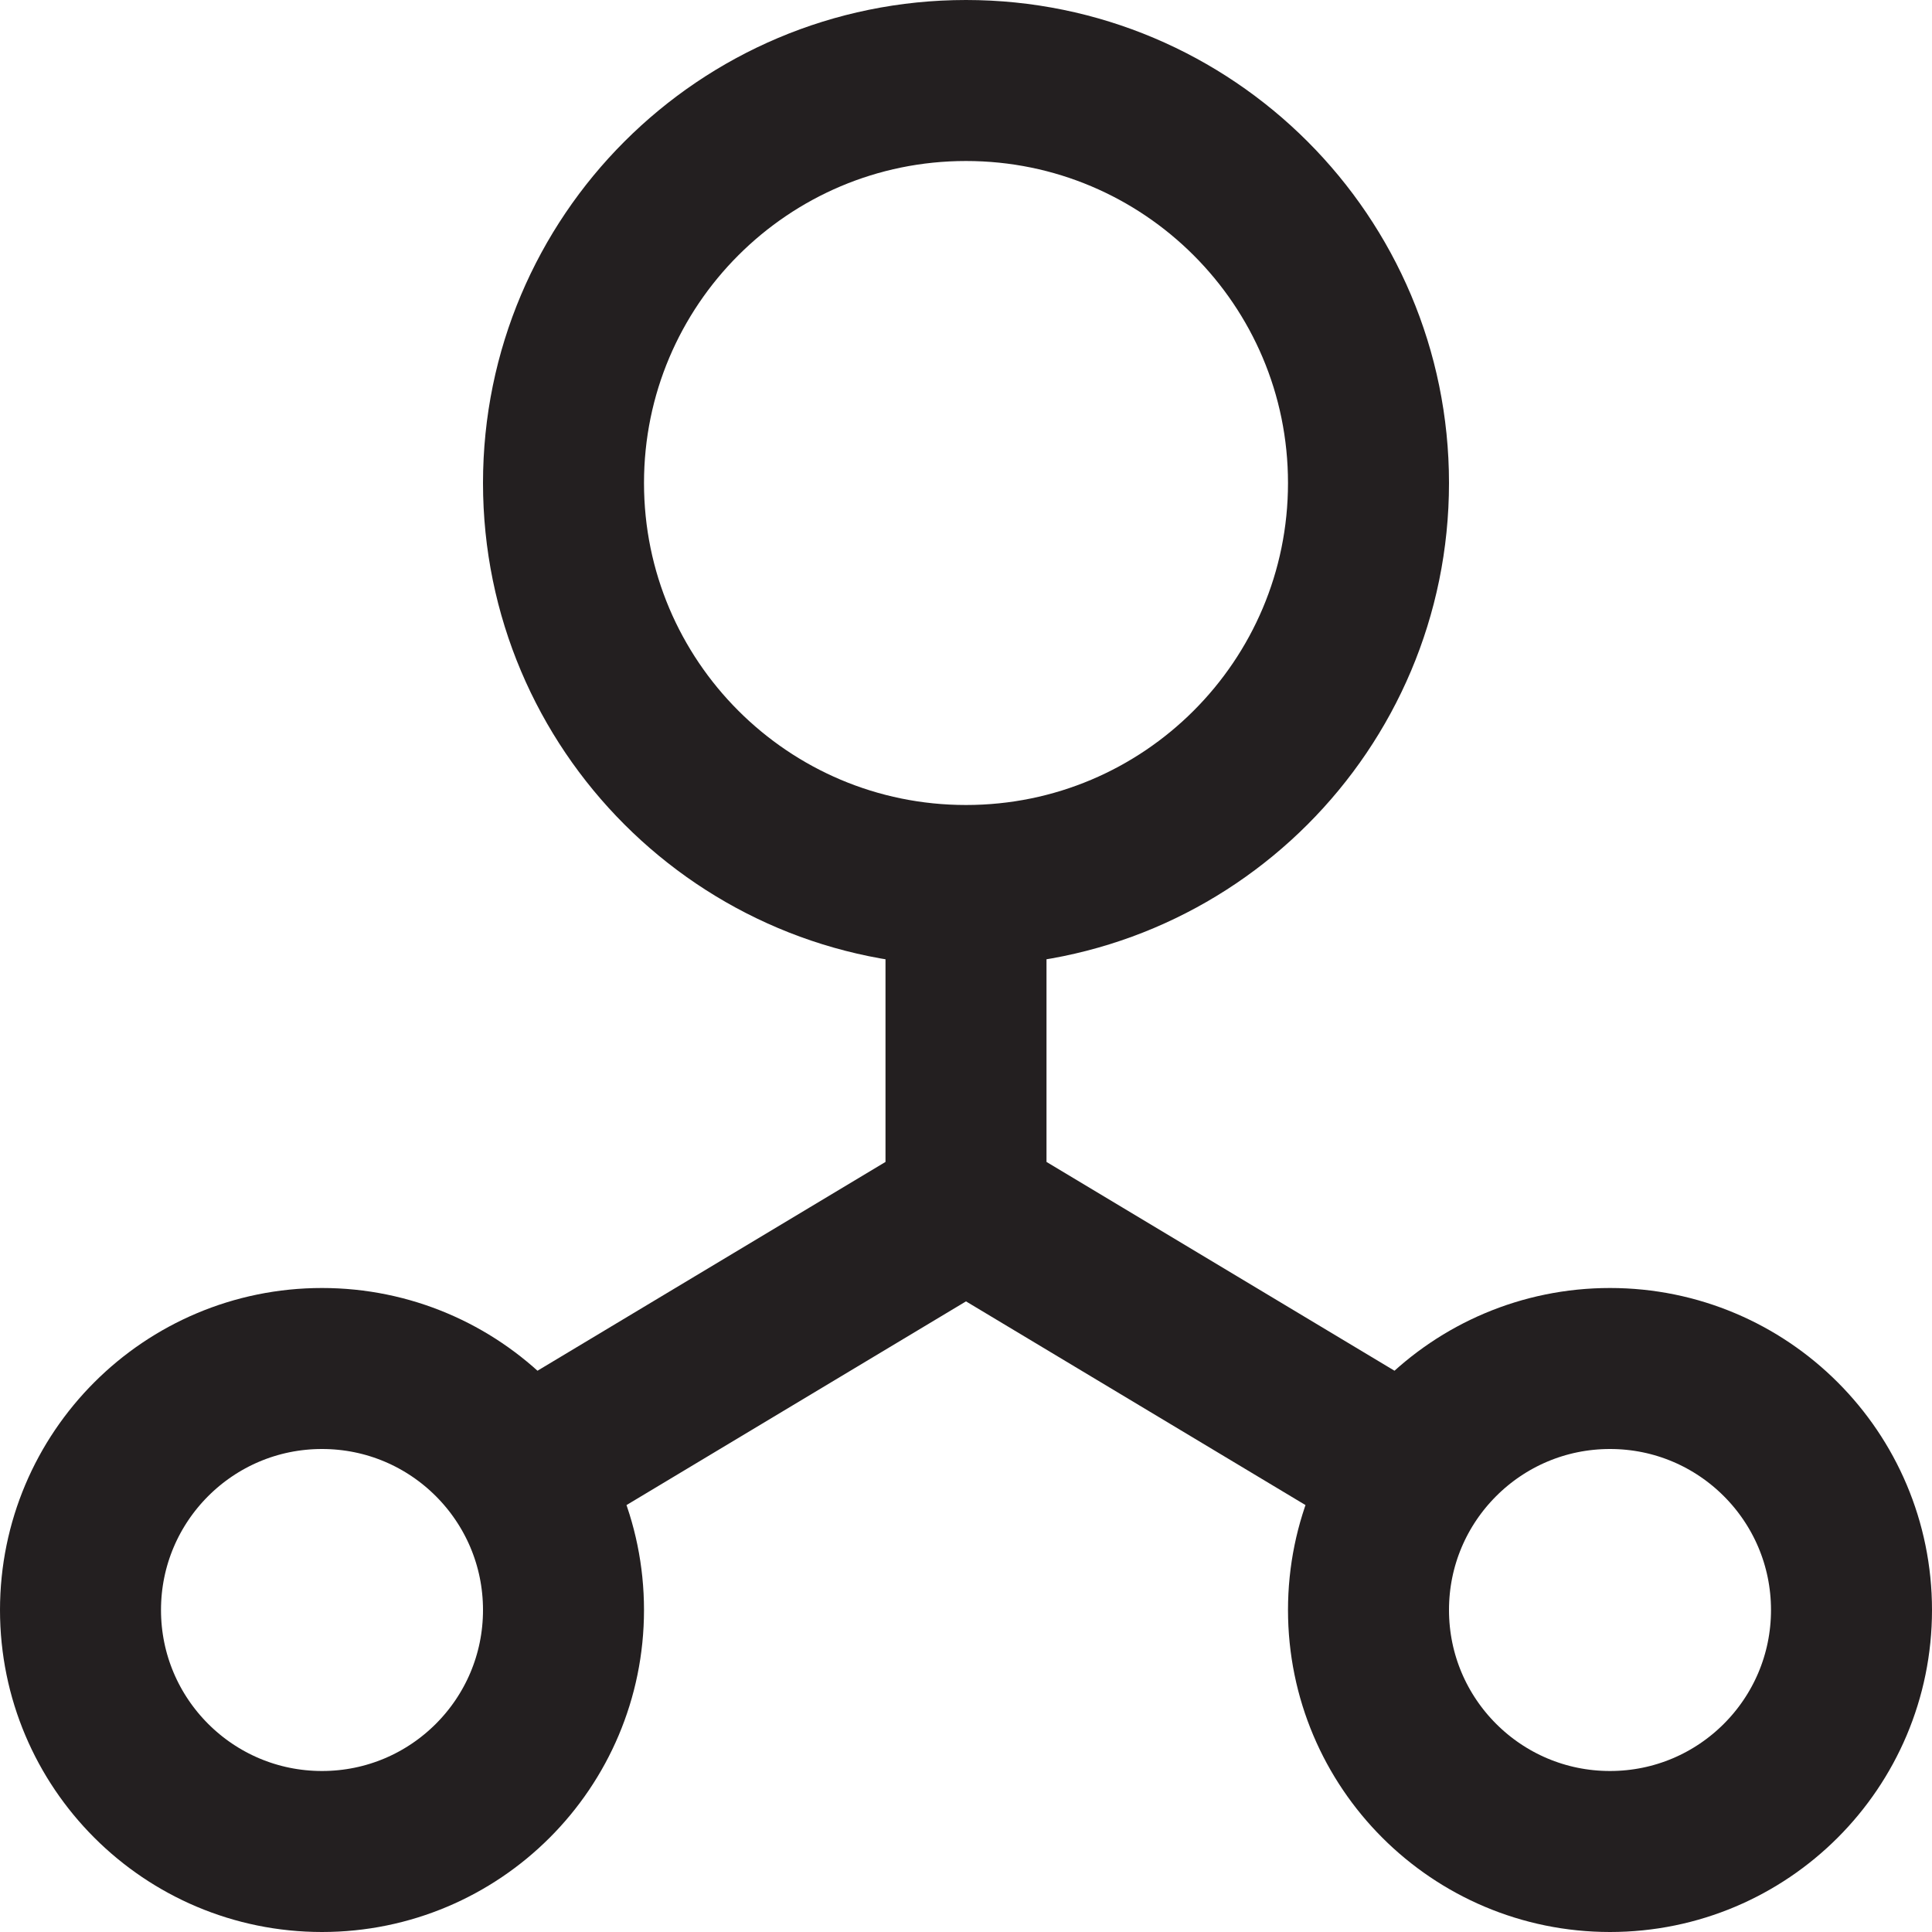
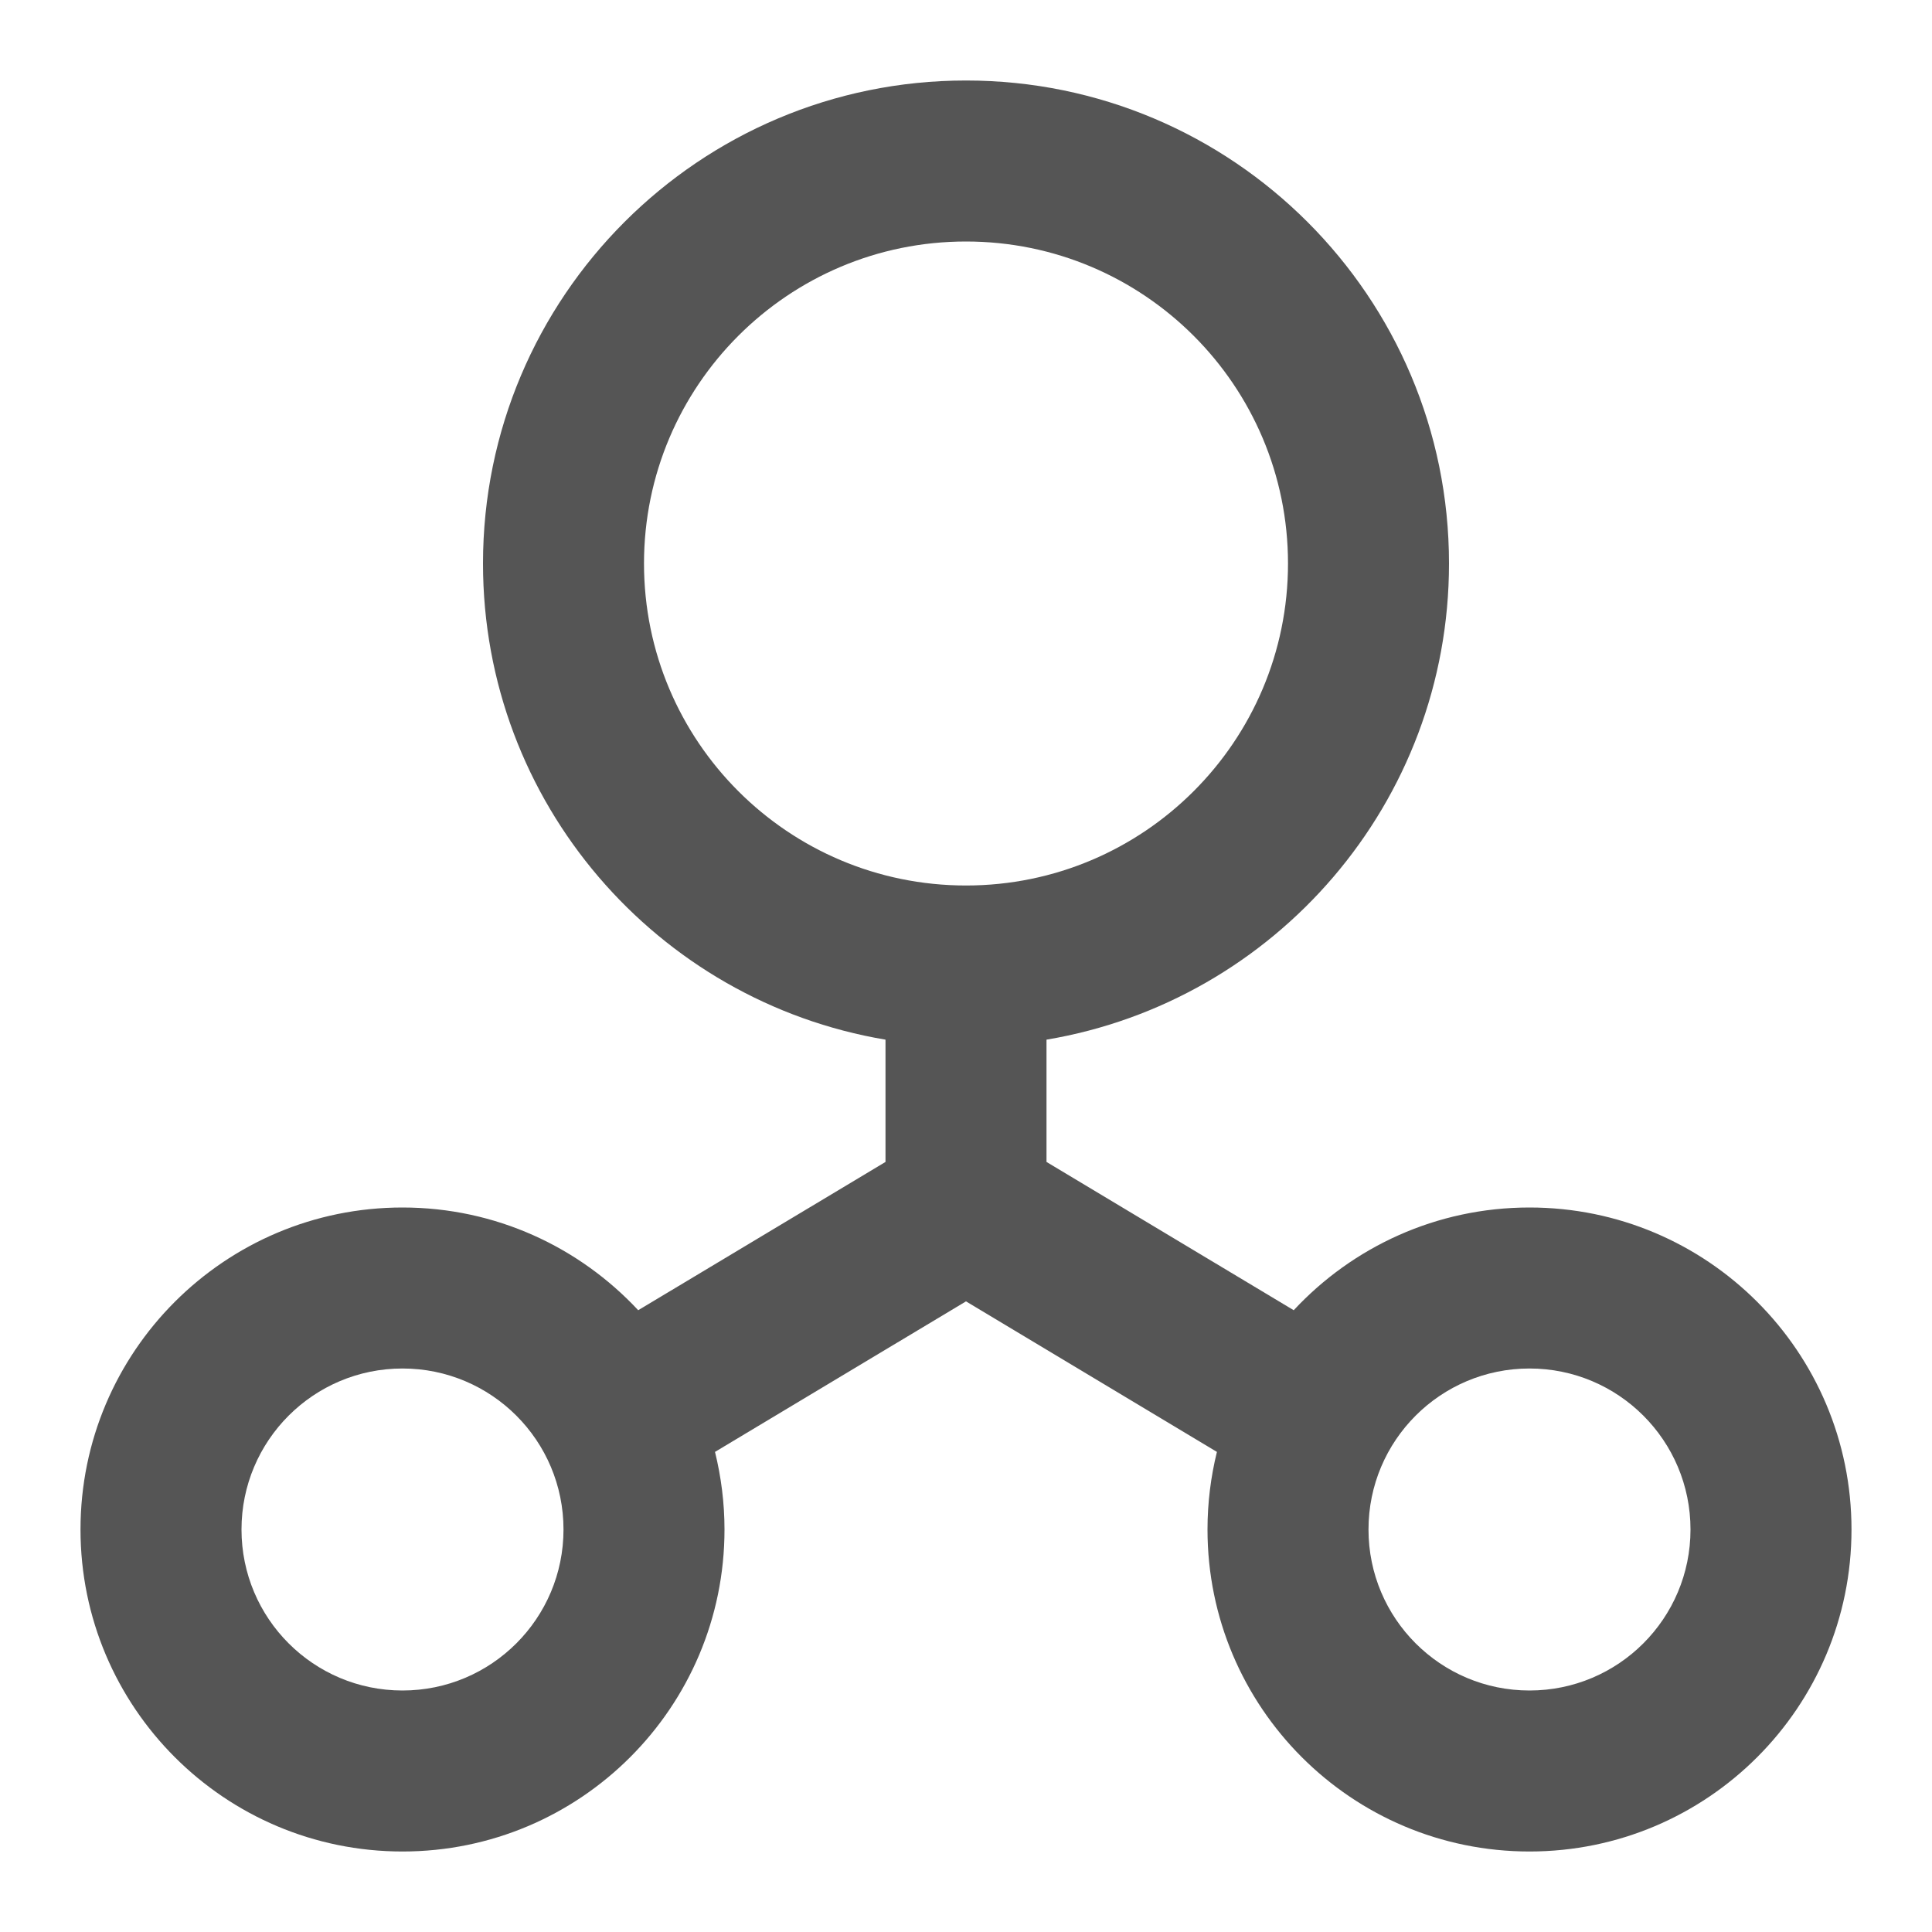
- <svg xmlns="http://www.w3.org/2000/svg" width="24" height="24" viewBox="0 0 24 24">
-   <path fill="none" stroke="#231F20" stroke-width="2" d="M17,18 L12,15 L17,18 Z M7,18 L12,15 L12,11 M17,20 C17,21.657 18.343,23 20,23 C21.657,23 23,21.657 23,20 C23,18.343 21.657,17 20,17 C18.343,17 17,18.343 17,20 L17,20 L17,20 Z M4,17 C2.343,17 1,18.343 1,20 C1,21.657 2.343,23 4,23 C5.657,23 7,21.657 7,20 C7,18.343 5.657,17 4,17 L4,17 L4,17 Z M17,6 C17,8.761 14.761,11 12,11 C9.239,11 7,8.761 7,6 C7,3.239 9.239,1 12,1 C14.761,1 17,3.239 17,6 L17,6 L17,6 Z" />
+ <svg xmlns="http://www.w3.org/2000/svg" width="24" height="24" viewBox="0 0 24 24" fill="none">
+   <path fill-rule="evenodd" clip-rule="evenodd" d="M12 1C15.313 1 18 3.687 18 7C18 9.972 15.837 12.439 13 12.915V14.434L16.071 16.276C16.802 15.491 17.843 15 19 15C21.209 15 23 16.791 23 19C23 21.209 21.209 23 19 23C16.791 23 15 21.209 15 19C15 18.668 15.041 18.345 15.117 18.036L12 16.166L8.882 18.036C8.958 18.345 9 18.668 9 19C9 21.209 7.209 23 5 23C2.791 23 1 21.209 1 19C1 16.791 2.791 15 5 15C6.157 15 7.197 15.492 7.928 16.276L11 14.434V12.915C8.163 12.439 6 9.972 6 7C6 3.687 8.687 1 12 1ZM5 17C3.895 17 3 17.895 3 19C3 20.105 3.895 21 5 21C6.105 21 7 20.105 7 19C7 17.895 6.105 17 5 17ZM19 17C17.895 17 17 17.895 17 19C17 20.105 17.895 21 19 21C20.105 21 21 20.105 21 19C21 17.895 20.105 17 19 17ZM12 3C9.791 3 8 4.791 8 7C8 9.209 9.791 11 12 11C14.209 11 16 9.209 16 7C16 4.791 14.209 3 12 3Z" fill="#555555" />
</svg>
